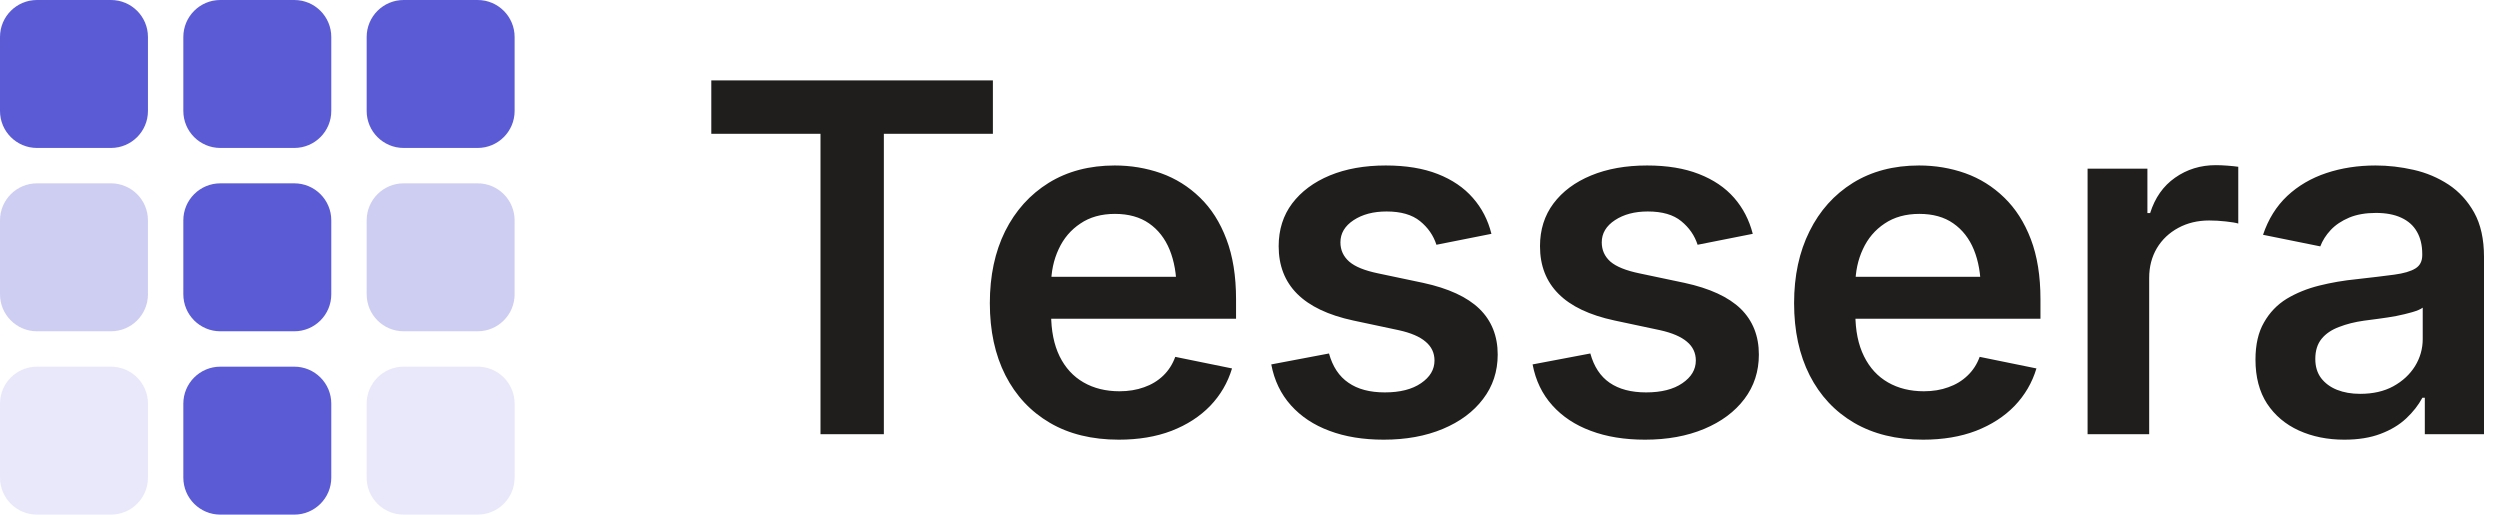
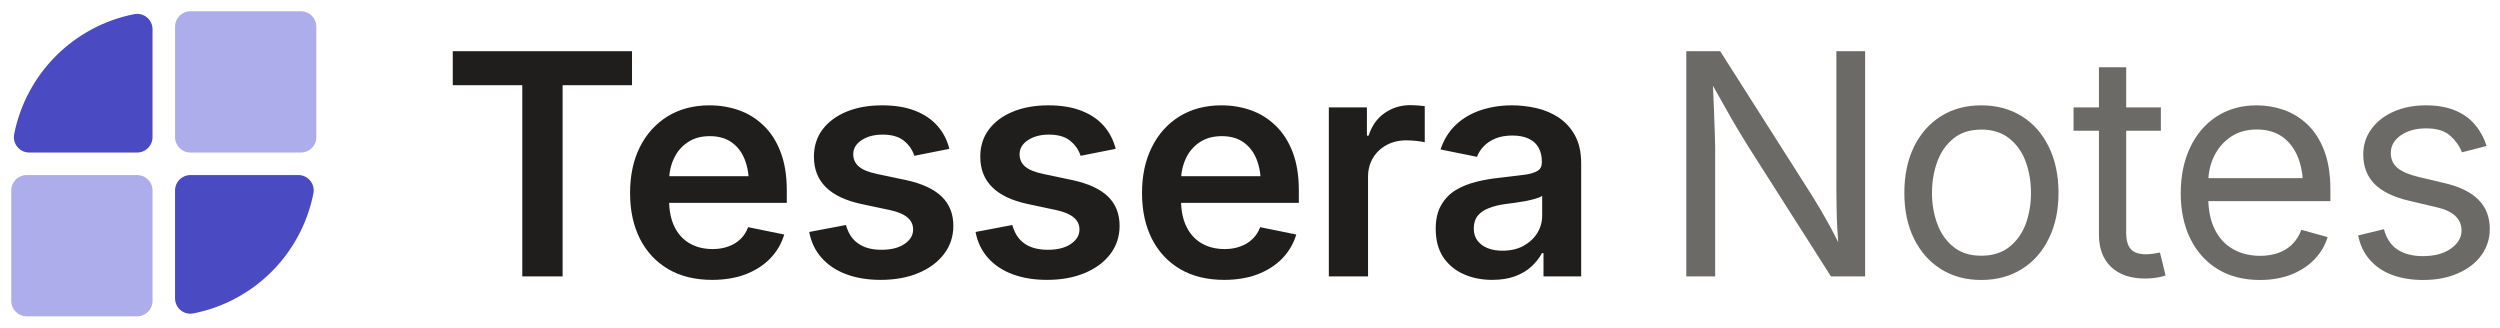
- <svg xmlns="http://www.w3.org/2000/svg" viewBox="0 0 155.455 32" width="310.91" height="64" role="img" aria-label="Tessera">
-   <rect x="0" y="0" width="9.2" height="9.2" rx="2.3" fill="#5b5bd6" />
-   <rect x="11.4" y="0" width="9.2" height="9.2" rx="2.3" fill="#5b5bd6" />
-   <rect x="22.8" y="0" width="9.2" height="9.2" rx="2.3" fill="#5b5bd6" />
-   <rect x="11.4" y="11.4" width="9.2" height="9.2" rx="2.3" fill="#5b5bd6" />
-   <rect x="11.4" y="22.8" width="9.2" height="9.2" rx="2.3" fill="#5b5bd6" />
-   <rect x="0" y="11.4" width="9.2" height="9.2" rx="2.3" fill="#5b5bd6" fill-opacity="0.3" />
-   <rect x="22.8" y="11.4" width="9.2" height="9.2" rx="2.3" fill="#5b5bd6" fill-opacity="0.3" />
-   <rect x="0" y="22.8" width="9.2" height="9.2" rx="2.3" fill="#5b5bd6" fill-opacity="0.14" />
-   <rect x="22.8" y="22.8" width="9.2" height="9.2" rx="2.3" fill="#5b5bd6" fill-opacity="0.14" />
+ <svg xmlns="http://www.w3.org/2000/svg" viewBox="0 0 244.218 32" width="488.437" height="64" role="img" aria-label="Tessera Notes">
+   <path d="M13.4 14.9L2.855 14.9A1.5 1.5 0 0 1 1.383 13.109A14.9 14.9 0 0 1 13.109 1.383A1.5 1.5 0 0 1 14.9 2.855L14.9 13.4A1.5 1.5 0 0 1 13.4 14.9Z" fill="#4a4ac2" />
+   <path d="M18.6 1.1H29.4A1.5 1.5 0 0 1 30.9 2.6V13.4A1.5 1.5 0 0 1 29.4 14.9H18.6A1.5 1.5 0 0 1 17.1 13.4V2.6A1.5 1.5 0 0 1 18.6 1.1Z" fill="#adadeb" />
+   <path d="M2.6 17.1H13.4A1.5 1.5 0 0 1 14.9 18.6V29.4A1.5 1.5 0 0 1 13.4 30.9H2.6A1.5 1.5 0 0 1 1.1 29.4V18.6A1.5 1.5 0 0 1 2.6 17.1Z" fill="#adadeb" />
+   <path d="M18.6 17.1L29.145 17.1A1.5 1.5 0 0 1 30.617 18.891A14.9 14.9 0 0 1 18.891 30.617A1.5 1.5 0 0 1 17.1 29.145L17.1 18.6A1.5 1.5 0 0 1 18.6 17.1Z" fill="#4a4ac2" />
  <path d="M44.23 8.32L44.23 5L61.74 5L61.74 8.32L54.96 8.32L54.96 27L51.02 27L51.02 8.32ZM69.57 27.34Q67.07 27.34 65.28 26.29Q63.49 25.24 62.52 23.34Q61.55 21.43 61.55 18.85Q61.55 16.3 62.5 14.38Q63.46 12.46 65.21 11.37Q66.96 10.29 69.32 10.29Q70.82 10.29 72.19 10.77Q73.56 11.26 74.61 12.28Q75.67 13.3 76.26 14.87Q76.86 16.44 76.86 18.61L76.86 19.82L63.37 19.82L63.37 17.21L74.96 17.21L73.16 17.98Q73.16 16.59 72.73 15.53Q72.3 14.48 71.45 13.89Q70.6 13.3 69.33 13.3Q68.06 13.3 67.18 13.9Q66.29 14.49 65.83 15.49Q65.36 16.49 65.36 17.71L65.36 19.51Q65.36 21.08 65.89 22.16Q66.42 23.23 67.38 23.78Q68.34 24.33 69.61 24.33Q70.45 24.33 71.14 24.08Q71.83 23.84 72.33 23.36Q72.83 22.88 73.08 22.19L76.61 22.91Q76.21 24.24 75.25 25.24Q74.29 26.23 72.85 26.79Q71.41 27.34 69.57 27.34ZM86.04 27.34Q84.13 27.34 82.67 26.79Q81.21 26.25 80.27 25.2Q79.33 24.15 79.05 22.66L82.64 21.98Q82.98 23.21 83.85 23.8Q84.71 24.4 86.11 24.4Q87.53 24.4 88.36 23.83Q89.2 23.26 89.2 22.42Q89.2 21.71 88.65 21.25Q88.11 20.78 86.97 20.53L84.15 19.93Q81.82 19.43 80.66 18.27Q79.51 17.12 79.51 15.31Q79.51 13.77 80.35 12.65Q81.2 11.53 82.69 10.91Q84.19 10.29 86.17 10.29Q88.05 10.29 89.4 10.82Q90.75 11.35 91.58 12.3Q92.42 13.25 92.74 14.54L89.32 15.22Q89.04 14.35 88.3 13.75Q87.56 13.15 86.22 13.15Q84.99 13.15 84.17 13.69Q83.35 14.23 83.35 15.07Q83.35 15.79 83.9 16.27Q84.44 16.74 85.7 17L88.5 17.59Q90.85 18.1 91.99 19.2Q93.13 20.31 93.13 22.05Q93.13 23.62 92.22 24.81Q91.32 26 89.72 26.67Q88.12 27.34 86.04 27.34ZM102.29 27.34Q100.38 27.34 98.92 26.79Q97.46 26.25 96.52 25.2Q95.58 24.15 95.3 22.66L98.89 21.98Q99.23 23.21 100.09 23.8Q100.96 24.4 102.36 24.4Q103.78 24.4 104.61 23.83Q105.45 23.26 105.45 22.42Q105.45 21.71 104.9 21.25Q104.35 20.78 103.22 20.53L100.4 19.93Q98.06 19.43 96.91 18.27Q95.76 17.12 95.76 15.31Q95.76 13.77 96.6 12.65Q97.44 11.53 98.94 10.91Q100.44 10.29 102.42 10.29Q104.29 10.29 105.64 10.82Q107 11.35 107.83 12.3Q108.66 13.25 108.99 14.54L105.56 15.22Q105.28 14.35 104.54 13.75Q103.81 13.15 102.46 13.15Q101.24 13.15 100.42 13.69Q99.6 14.23 99.6 15.07Q99.6 15.79 100.14 16.27Q100.69 16.74 101.95 17L104.75 17.59Q107.1 18.1 108.24 19.2Q109.37 20.31 109.37 22.05Q109.37 23.62 108.47 24.81Q107.57 26 105.97 26.67Q104.37 27.34 102.29 27.34ZM119.58 27.34Q117.09 27.34 115.29 26.29Q113.5 25.24 112.53 23.34Q111.56 21.43 111.56 18.85Q111.56 16.3 112.52 14.38Q113.47 12.46 115.22 11.37Q116.97 10.29 119.33 10.29Q120.84 10.29 122.2 10.77Q123.57 11.26 124.62 12.28Q125.68 13.3 126.28 14.87Q126.88 16.44 126.88 18.61L126.88 19.82L113.38 19.82L113.38 17.21L124.97 17.21L123.17 17.98Q123.17 16.59 122.74 15.53Q122.31 14.48 121.46 13.89Q120.62 13.3 119.35 13.3Q118.08 13.3 117.19 13.9Q116.3 14.49 115.84 15.49Q115.37 16.49 115.37 17.71L115.37 19.51Q115.37 21.08 115.91 22.16Q116.44 23.23 117.4 23.78Q118.36 24.33 119.63 24.33Q120.47 24.33 121.15 24.08Q121.84 23.84 122.34 23.36Q122.85 22.88 123.1 22.19L126.63 22.91Q126.23 24.24 125.27 25.24Q124.31 26.23 122.87 26.79Q121.43 27.34 119.58 27.34ZM129.81 27L129.81 10.49L133.53 10.49L133.53 13.25L133.7 13.25Q134.15 11.82 135.25 11.05Q136.36 10.27 137.78 10.27Q138.1 10.27 138.5 10.3Q138.9 10.33 139.18 10.37L139.18 13.9Q138.95 13.83 138.41 13.77Q137.88 13.71 137.37 13.71Q136.3 13.71 135.45 14.17Q134.6 14.63 134.12 15.43Q133.64 16.24 133.64 17.28L133.64 27ZM145.77 27.34Q144.21 27.34 142.95 26.77Q141.7 26.2 140.97 25.1Q140.25 23.99 140.25 22.36Q140.25 20.96 140.78 20.05Q141.3 19.13 142.19 18.58Q143.09 18.04 144.21 17.76Q145.33 17.48 146.54 17.36Q147.97 17.2 148.87 17.08Q149.77 16.96 150.2 16.69Q150.62 16.43 150.62 15.87L150.62 15.79Q150.62 14.98 150.29 14.41Q149.97 13.84 149.32 13.54Q148.68 13.24 147.74 13.24Q146.78 13.24 146.08 13.53Q145.37 13.83 144.93 14.3Q144.49 14.77 144.28 15.32L140.72 14.6Q141.21 13.14 142.23 12.18Q143.25 11.23 144.66 10.76Q146.07 10.29 147.72 10.29Q148.89 10.29 150.08 10.56Q151.27 10.83 152.26 11.48Q153.24 12.13 153.85 13.22Q154.46 14.32 154.46 15.97L154.46 27L150.78 27L150.78 24.73L150.63 24.73Q150.26 25.42 149.62 26.02Q148.98 26.62 148.02 26.98Q147.07 27.34 145.77 27.34ZM146.76 24.49Q147.96 24.49 148.82 24.02Q149.69 23.54 150.17 22.77Q150.65 21.99 150.65 21.08L150.65 19.13Q150.45 19.28 150 19.41Q149.55 19.54 149 19.65Q148.45 19.75 147.91 19.82Q147.37 19.9 147 19.94Q146.14 20.06 145.45 20.33Q144.75 20.59 144.36 21.07Q143.97 21.55 143.97 22.32Q143.97 23.03 144.33 23.51Q144.7 23.99 145.32 24.24Q145.95 24.49 146.76 24.49Z" fill="#1f1e1d" />
+   <path d="M164.73 27L164.73 5L168.04 5L176.99 19.07Q177.34 19.62 177.84 20.47Q178.34 21.33 178.93 22.41Q179.51 23.49 180.07 24.71L179.67 24.71Q179.54 23.44 179.48 22.28Q179.42 21.12 179.41 20.15Q179.39 19.17 179.39 18.5L179.39 5L182.2 5L182.2 27L178.86 27L170.89 14.48Q170.34 13.61 169.79 12.69Q169.23 11.76 168.53 10.5Q167.82 9.24 166.77 7.38L167.29 7.38Q167.36 9.02 167.42 10.4Q167.48 11.79 167.51 12.83Q167.55 13.86 167.55 14.45L167.55 27ZM193.54 27.35Q191.3 27.35 189.61 26.29Q187.92 25.23 186.97 23.31Q186.03 21.39 186.03 18.85Q186.03 16.27 186.97 14.34Q187.92 12.41 189.61 11.35Q191.3 10.29 193.54 10.29Q195.8 10.29 197.5 11.35Q199.2 12.41 200.14 14.34Q201.09 16.27 201.09 18.85Q201.09 21.39 200.14 23.31Q199.2 25.23 197.5 26.29Q195.8 27.35 193.54 27.35ZM193.54 24.98Q195.21 24.98 196.29 24.12Q197.37 23.26 197.89 21.87Q198.4 20.47 198.4 18.85Q198.4 17.21 197.89 15.8Q197.37 14.39 196.29 13.53Q195.21 12.66 193.54 12.66Q191.89 12.66 190.83 13.53Q189.76 14.39 189.25 15.79Q188.73 17.2 188.73 18.85Q188.73 20.47 189.25 21.87Q189.76 23.26 190.83 24.12Q191.89 24.98 193.54 24.98ZM211.09 10.49L211.09 12.77L202.56 12.77L202.56 10.49ZM205.04 6.57L207.7 6.57L207.7 22.72Q207.7 23.83 208.15 24.33Q208.6 24.84 209.64 24.84Q209.9 24.84 210.29 24.79Q210.68 24.73 211 24.67L211.55 26.91Q211.14 27.06 210.61 27.13Q210.09 27.21 209.57 27.21Q207.43 27.21 206.23 26.08Q205.04 24.95 205.04 22.92ZM220.77 27.35Q218.38 27.35 216.64 26.29Q214.91 25.23 213.97 23.32Q213.03 21.42 213.03 18.88Q213.03 16.34 213.95 14.41Q214.86 12.47 216.54 11.38Q218.21 10.29 220.46 10.29Q221.77 10.29 223.05 10.72Q224.33 11.16 225.37 12.12Q226.41 13.09 227.03 14.67Q227.65 16.25 227.65 18.54L227.65 19.65L214.83 19.65L214.83 17.4L226.22 17.4L224.98 18.23Q224.98 16.61 224.47 15.34Q223.96 14.08 222.95 13.36Q221.95 12.65 220.46 12.65Q218.97 12.65 217.9 13.38Q216.84 14.11 216.28 15.28Q215.72 16.46 215.72 17.8L215.72 19.29Q215.72 21.12 216.35 22.4Q216.99 23.68 218.13 24.33Q219.28 24.99 220.78 24.99Q221.76 24.99 222.56 24.71Q223.35 24.43 223.93 23.86Q224.5 23.29 224.81 22.45L227.38 23.16Q227 24.4 226.08 25.35Q225.17 26.29 223.82 26.82Q222.47 27.35 220.77 27.35ZM236.71 27.35Q235.01 27.35 233.69 26.86Q232.37 26.37 231.51 25.39Q230.65 24.42 230.36 23L232.88 22.39Q233.24 23.75 234.22 24.39Q235.2 25.02 236.68 25.02Q238.4 25.02 239.43 24.28Q240.46 23.54 240.46 22.53Q240.46 21.67 239.86 21.1Q239.26 20.53 238.04 20.25L235.29 19.6Q233.05 19.07 231.95 17.96Q230.86 16.84 230.86 15.1Q230.86 13.68 231.66 12.6Q232.45 11.51 233.84 10.9Q235.22 10.29 236.97 10.29Q238.67 10.29 239.86 10.8Q241.05 11.3 241.79 12.2Q242.54 13.09 242.91 14.26L240.5 14.88Q240.16 13.99 239.37 13.27Q238.58 12.54 236.99 12.54Q235.51 12.54 234.53 13.22Q233.55 13.9 233.55 14.94Q233.55 15.85 234.21 16.41Q234.88 16.96 236.32 17.3L238.82 17.89Q241.06 18.42 242.14 19.54Q243.22 20.65 243.22 22.35Q243.22 23.8 242.4 24.93Q241.58 26.06 240.11 26.7Q238.64 27.35 236.71 27.35Z" fill="#6b6a66" />
</svg>
